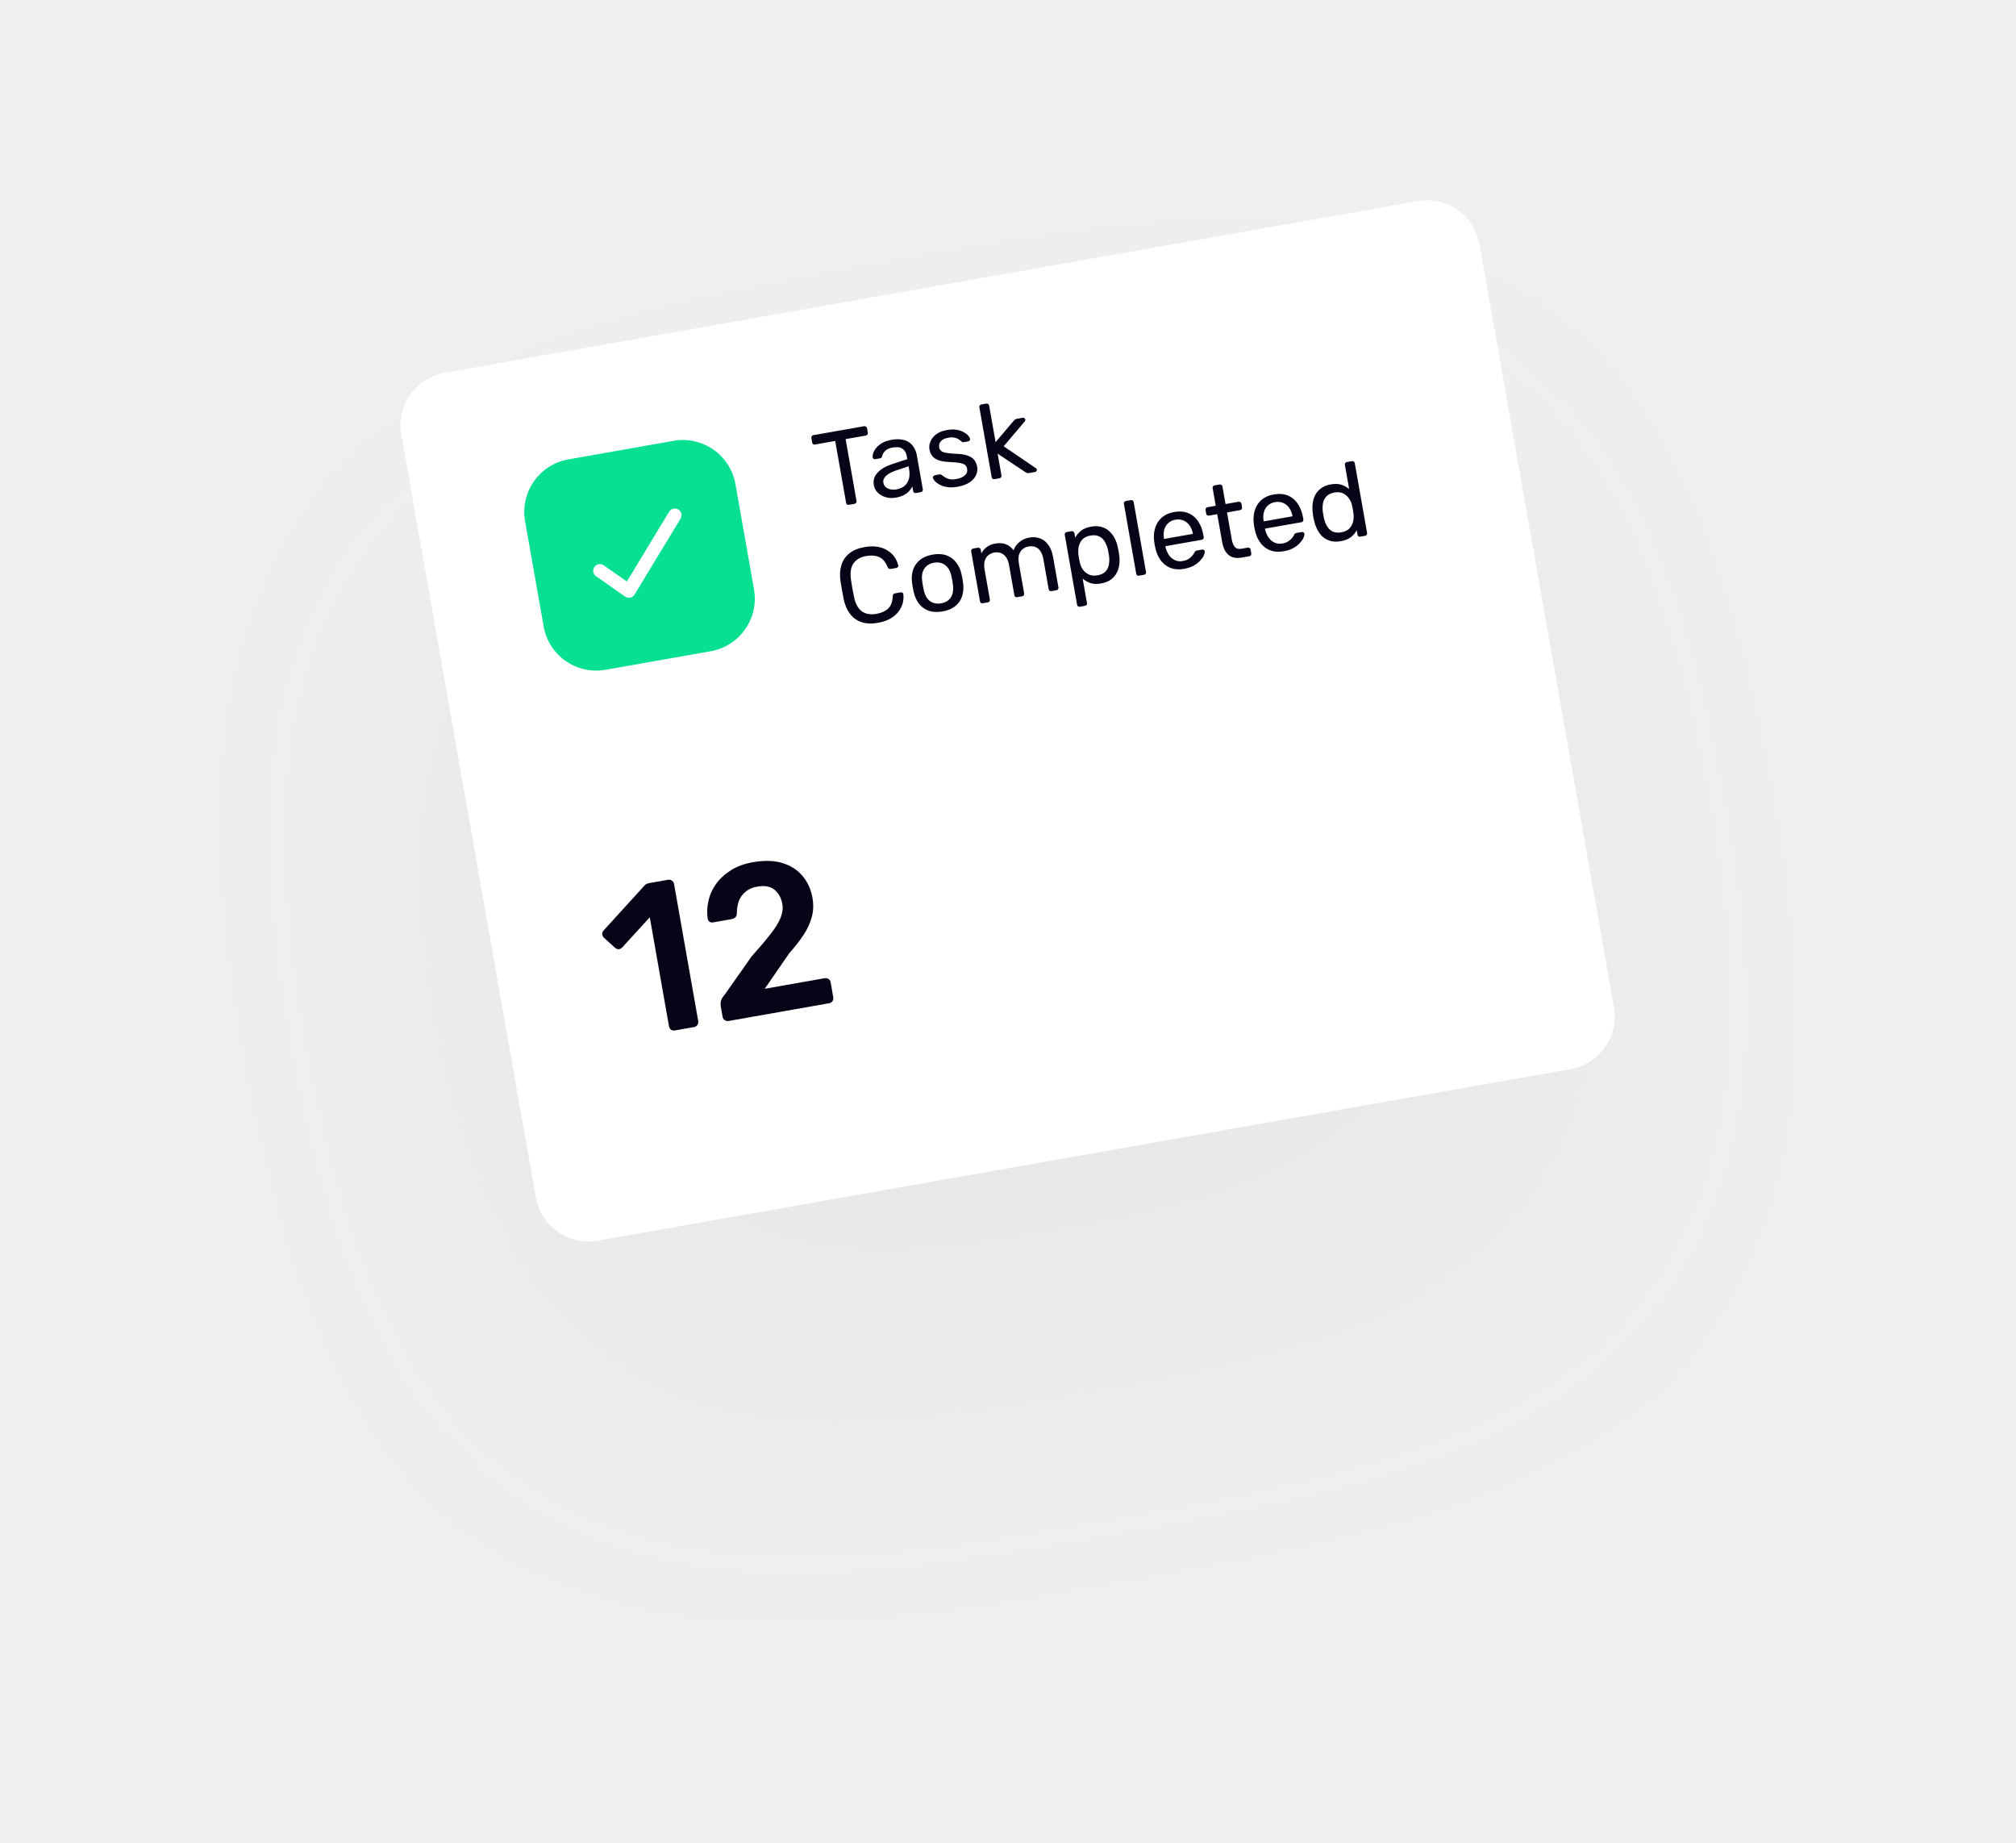
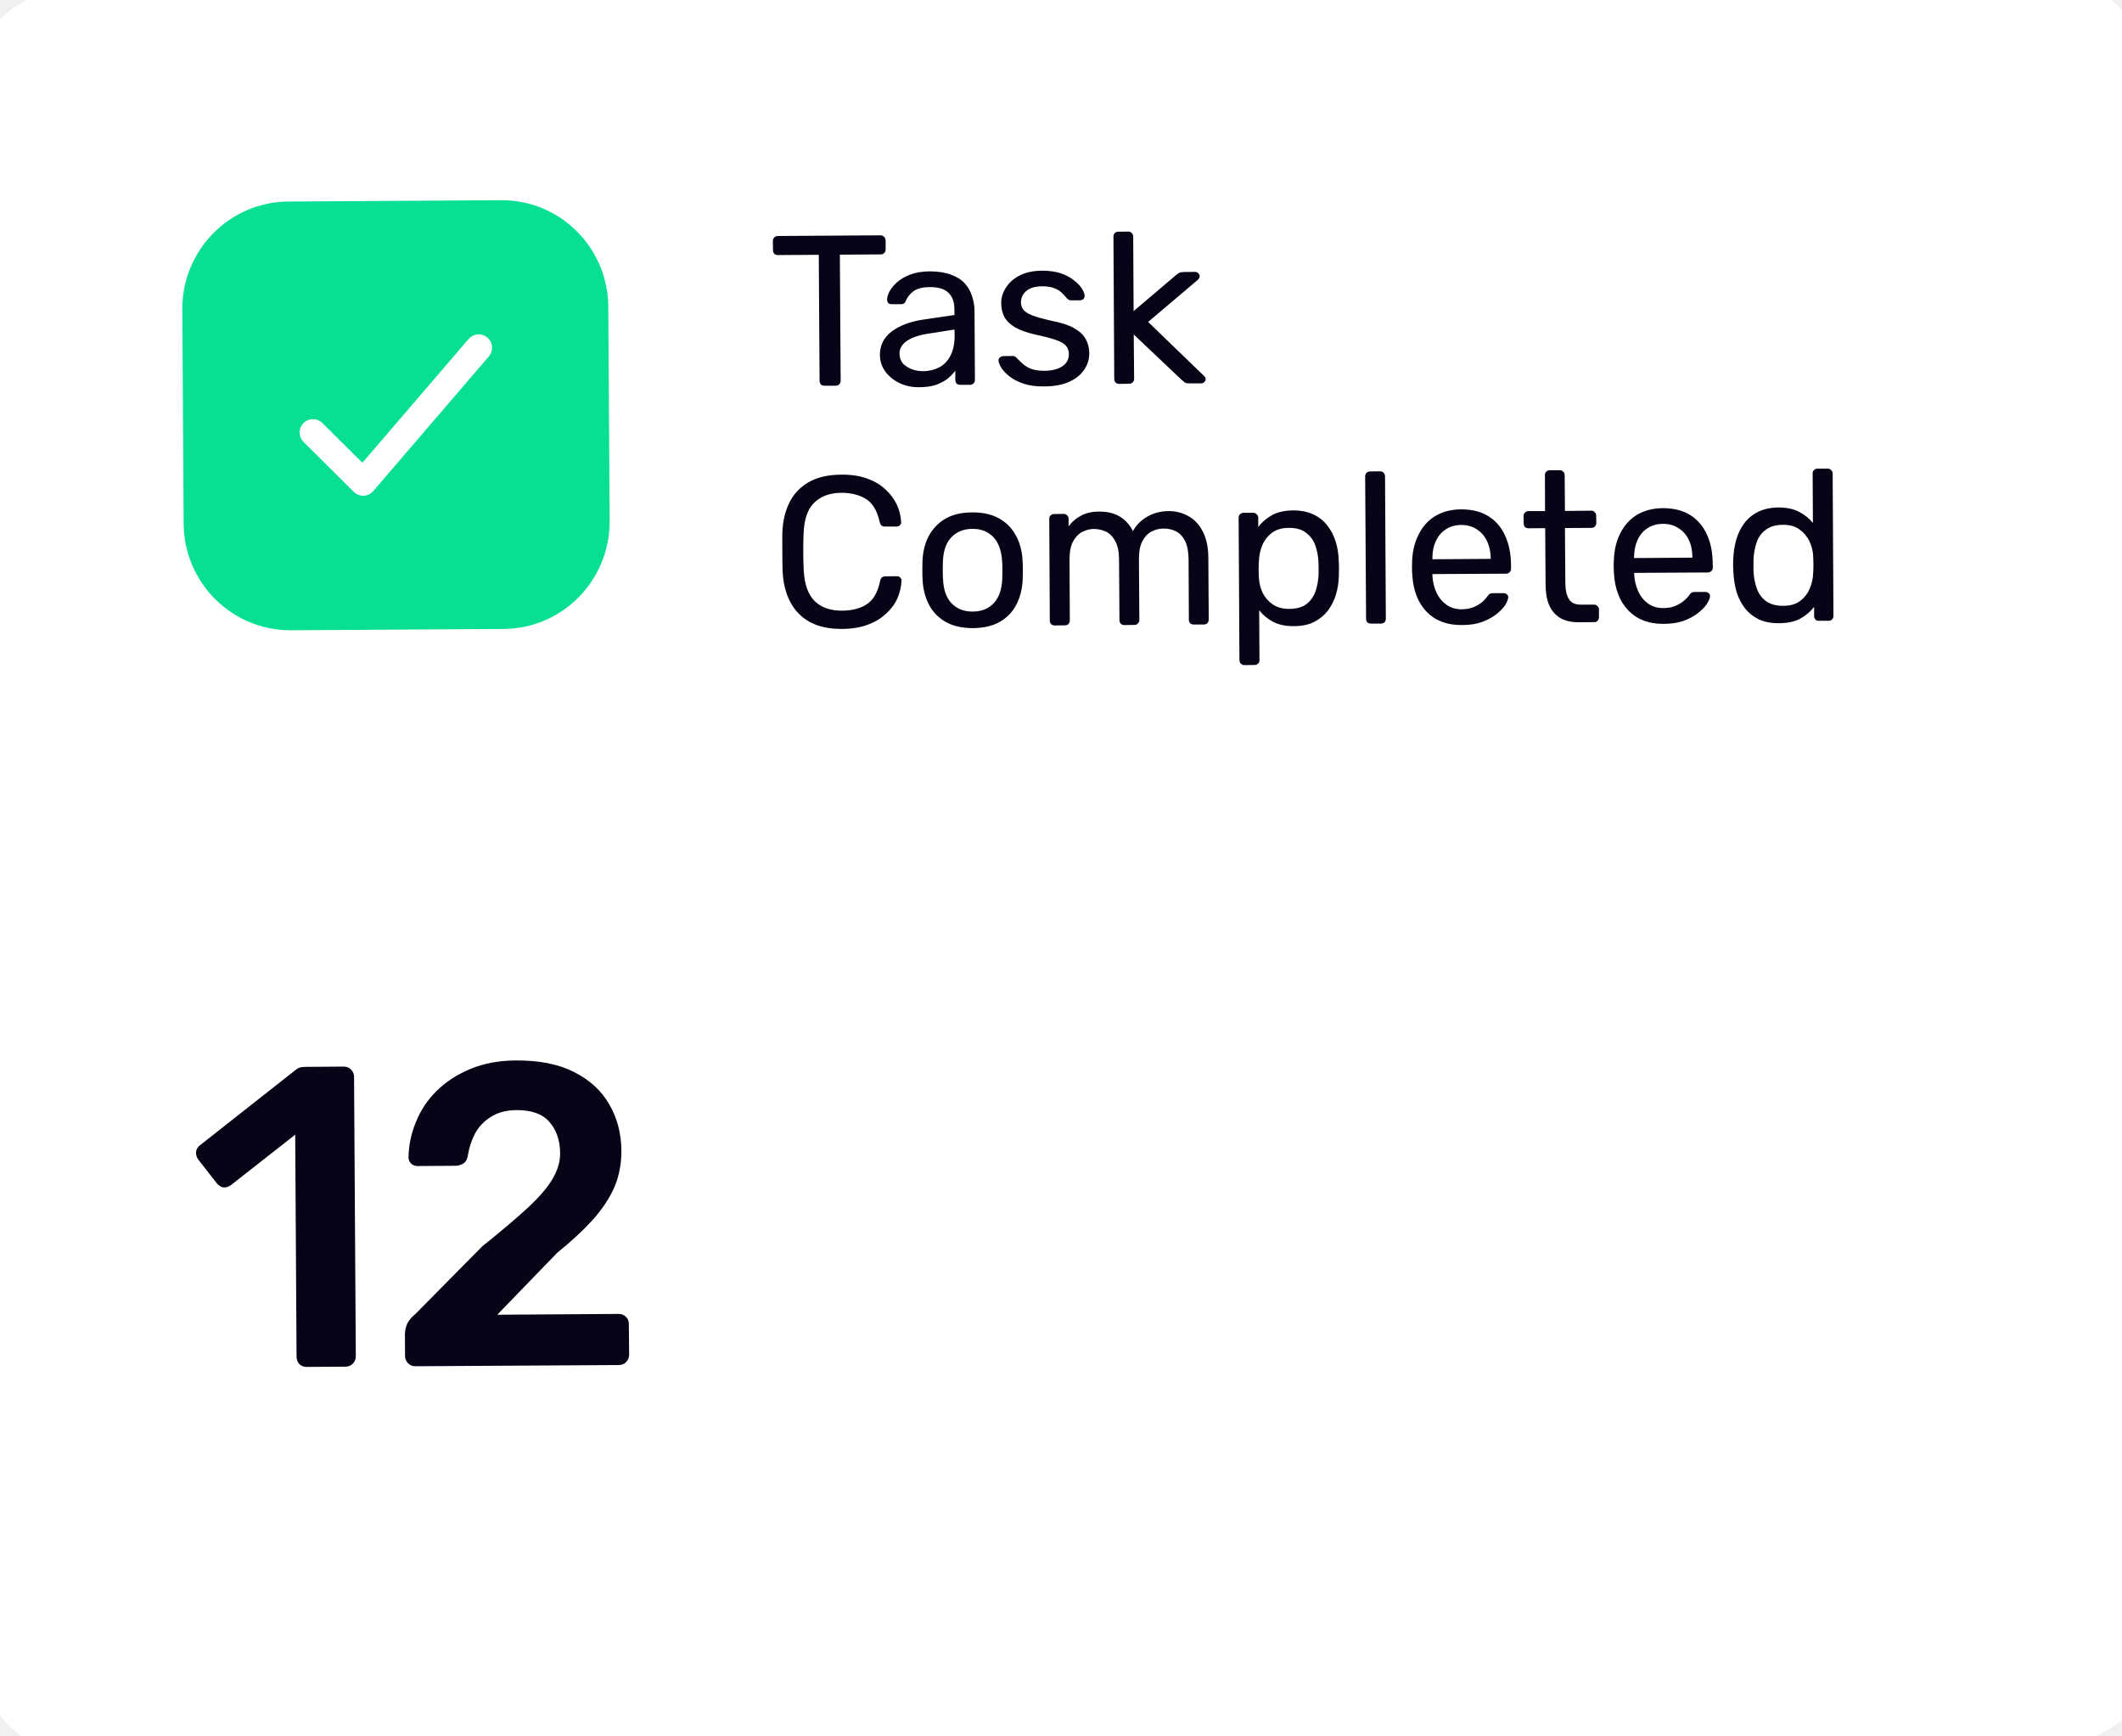
- <svg xmlns="http://www.w3.org/2000/svg" width="302" height="276" viewBox="0 0 302 276" fill="none">
-   <g filter="url(#filter0_d_1_775)">
-     <rect x="58.734" y="57.212" width="164" height="132" rx="8" transform="rotate(-10 58.7336 57.212)" fill="white" />
+ <svg xmlns="http://www.w3.org/2000/svg" version="1.2" viewBox="0 0 159 130" width="159" height="130">
+   <style>
+ 		.s0 { fill: #ffffff } 
+ 		.s1 { fill: #070417 } 
+ 		.s2 { fill: #07e092 } 
+ 		.s3 { fill: none;stroke: #ffffff;stroke-linecap: round;stroke-linejoin: round;stroke-width: 2 } 
+ 	</style>
+   <g>
+     <path fill-rule="evenodd" class="s0" d="m5.54-0.86l147.6-0.92c4.4-0.03 8 3.54 8.03 7.98l0.72 116.42c0.02 4.43-3.53 8.05-7.93 8.08l-147.6 0.92c-4.41 0.03-8.01-3.54-8.03-7.98l-0.72-116.42c-0.03-4.43 3.52-8.05 7.93-8.08z" />
  </g>
-   <path d="M101.106 154.33C100.875 154.37 100.673 154.33 100.5 154.209C100.348 154.084 100.253 153.917 100.216 153.707L97.338 137.382L93.198 141.914C93.031 142.074 92.851 142.159 92.658 142.172C92.462 142.163 92.273 142.077 92.093 141.914L90.469 140.446C90.31 140.279 90.222 140.088 90.206 139.875C90.211 139.657 90.297 139.469 90.464 139.309L96.562 132.613C96.669 132.485 96.784 132.4 96.906 132.357C97.029 132.314 97.163 132.279 97.311 132.253L100.084 131.764C100.294 131.727 100.485 131.769 100.658 131.89C100.831 132.011 100.936 132.177 100.973 132.387L104.596 152.934C104.633 153.144 104.591 153.336 104.47 153.509C104.349 153.682 104.184 153.787 103.973 153.824L101.106 154.33ZM109.138 152.913C108.928 152.95 108.737 152.908 108.564 152.787C108.391 152.666 108.286 152.5 108.249 152.29L107.965 150.683C107.932 150.494 107.935 150.266 107.975 149.999C108.031 149.707 108.204 149.395 108.492 149.063L112.599 143.237C113.793 141.9 114.743 140.78 115.45 139.875C116.174 138.946 116.67 138.133 116.937 137.436C117.221 136.714 117.308 136.038 117.197 135.408C117.03 134.462 116.632 133.742 116.003 133.246C115.396 132.747 114.535 132.595 113.421 132.792C112.686 132.921 112.094 133.188 111.645 133.592C111.193 133.975 110.864 134.445 110.659 135.001C110.475 135.553 110.384 136.143 110.386 136.771C110.392 137.052 110.31 137.261 110.14 137.4C109.969 137.538 109.789 137.624 109.6 137.657L106.795 138.152C106.606 138.185 106.438 138.15 106.289 138.046C106.141 137.942 106.052 137.806 106.022 137.638C105.884 136.731 105.92 135.826 106.129 134.923C106.334 133.998 106.715 133.151 107.273 132.381C107.847 131.587 108.593 130.903 109.51 130.33C110.427 129.756 111.506 129.36 112.745 129.142C114.489 128.834 115.98 128.875 117.218 129.263C118.477 129.647 119.48 130.294 120.225 131.202C120.991 132.107 121.485 133.19 121.707 134.45C121.881 135.438 121.853 136.385 121.623 137.292C121.39 138.178 120.984 139.073 120.407 139.976C119.826 140.858 119.102 141.787 118.234 142.764L114.559 148.091L123.541 146.507C123.772 146.466 123.963 146.508 124.115 146.633C124.285 146.733 124.39 146.899 124.43 147.13L124.825 149.367C124.862 149.577 124.82 149.769 124.699 149.942C124.599 150.111 124.433 150.216 124.202 150.257L109.138 152.913Z" fill="#070417" />
-   <path d="M127.176 75.607C127.071 75.625 126.976 75.609 126.891 75.559C126.815 75.497 126.768 75.413 126.749 75.308L125.116 66.043L122.09 66.576C121.985 66.595 121.89 66.579 121.806 66.529C121.73 66.467 121.682 66.383 121.664 66.278L121.547 65.616C121.527 65.501 121.543 65.406 121.595 65.332C121.655 65.245 121.738 65.193 121.843 65.174L129.438 63.835C129.553 63.815 129.649 63.836 129.725 63.898C129.81 63.948 129.862 64.031 129.883 64.146L129.999 64.808C130.018 64.913 129.997 65.009 129.936 65.096C129.884 65.17 129.801 65.217 129.685 65.237L126.676 65.768L128.309 75.033C128.328 75.138 128.307 75.234 128.246 75.32C128.194 75.394 128.111 75.442 127.995 75.462L127.176 75.607ZM134.189 74.532C133.663 74.625 133.167 74.604 132.699 74.47C132.231 74.336 131.835 74.114 131.509 73.803C131.183 73.492 130.981 73.111 130.901 72.659C130.773 71.934 130.966 71.304 131.478 70.77C131.99 70.236 132.707 69.817 133.628 69.513L135.918 68.769L135.837 68.312C135.748 67.807 135.532 67.439 135.188 67.208C134.854 66.974 134.362 66.915 133.71 67.029C133.238 67.113 132.871 67.275 132.61 67.516C132.36 67.755 132.203 68.032 132.139 68.346C132.104 68.515 132.008 68.613 131.85 68.641L131.141 68.766C131.025 68.787 130.93 68.771 130.856 68.719C130.791 68.654 130.75 68.575 130.733 68.481C130.705 68.323 130.729 68.118 130.804 67.867C130.889 67.614 131.038 67.355 131.251 67.089C131.465 66.824 131.753 66.584 132.115 66.368C132.487 66.141 132.956 65.977 133.523 65.876C134.154 65.765 134.699 65.756 135.159 65.848C135.618 65.93 135.992 66.086 136.282 66.316C136.582 66.545 136.815 66.823 136.981 67.151C137.158 67.478 137.278 67.819 137.341 68.177L138.241 73.282C138.259 73.387 138.238 73.483 138.178 73.569C138.126 73.643 138.047 73.69 137.942 73.708L137.218 73.836C137.102 73.856 137.007 73.841 136.933 73.789C136.857 73.726 136.81 73.642 136.791 73.537L136.672 72.86C136.569 73.073 136.418 73.294 136.22 73.524C136.021 73.744 135.759 73.947 135.434 74.134C135.108 74.311 134.693 74.444 134.189 74.532ZM134.311 73.292C134.742 73.216 135.12 73.058 135.446 72.816C135.769 72.564 135.997 72.226 136.128 71.802C136.269 71.376 136.288 70.87 136.185 70.281L136.107 69.84L134.326 70.43C133.599 70.667 133.068 70.945 132.735 71.263C132.399 71.572 132.265 71.915 132.331 72.293C132.383 72.587 132.511 72.819 132.714 72.989C132.926 73.147 133.172 73.25 133.451 73.298C133.741 73.344 134.027 73.342 134.311 73.292ZM143.434 72.902C142.846 73.006 142.329 73.021 141.882 72.948C141.436 72.875 141.063 72.757 140.764 72.593C140.464 72.43 140.227 72.255 140.054 72.069C139.891 71.881 139.793 71.725 139.76 71.6C139.729 71.487 139.75 71.391 139.823 71.313C139.896 71.235 139.975 71.189 140.059 71.174L140.752 71.052C140.815 71.041 140.864 71.043 140.899 71.058C140.943 71.061 141.003 71.094 141.079 71.157C141.242 71.28 141.42 71.4 141.614 71.517C141.808 71.635 142.034 71.719 142.292 71.771C142.561 71.821 142.879 71.814 143.247 71.749C143.783 71.655 144.206 71.477 144.518 71.216C144.827 70.945 144.947 70.61 144.877 70.211C144.83 69.948 144.72 69.751 144.545 69.62C144.38 69.486 144.103 69.389 143.713 69.327C143.334 69.264 142.817 69.22 142.163 69.195C141.507 69.159 140.976 69.068 140.572 68.923C140.165 68.767 139.857 68.556 139.648 68.29C139.436 68.013 139.297 67.685 139.231 67.307C139.162 66.918 139.212 66.525 139.38 66.127C139.546 65.719 139.83 65.36 140.23 65.051C140.641 64.741 141.183 64.526 141.855 64.407C142.401 64.311 142.881 64.297 143.293 64.365C143.706 64.433 144.057 64.55 144.346 64.716C144.634 64.871 144.858 65.037 145.019 65.214C145.18 65.392 145.278 65.548 145.313 65.682C145.342 65.785 145.326 65.88 145.266 65.967C145.203 66.043 145.125 66.089 145.03 66.106L144.368 66.222C144.295 66.236 144.229 66.231 144.171 66.209C144.123 66.184 144.075 66.155 144.025 66.121C143.896 66.002 143.746 65.888 143.575 65.778C143.414 65.665 143.211 65.587 142.965 65.544C142.728 65.488 142.425 65.493 142.058 65.558C141.532 65.65 141.158 65.83 140.934 66.097C140.711 66.364 140.628 66.665 140.688 67.001C140.723 67.201 140.812 67.37 140.955 67.507C141.099 67.644 141.344 67.747 141.692 67.815C142.04 67.884 142.547 67.935 143.214 67.969C143.931 67.984 144.51 68.071 144.95 68.232C145.39 68.393 145.721 68.611 145.943 68.886C146.164 69.161 146.311 69.498 146.381 69.897C146.459 70.338 146.399 70.766 146.201 71.18C146.014 71.592 145.687 71.953 145.222 72.262C144.765 72.559 144.169 72.773 143.434 72.902ZM148.98 71.762C148.875 71.78 148.781 71.765 148.696 71.715C148.62 71.652 148.573 71.568 148.554 71.463L146.709 61.001C146.691 60.896 146.708 60.806 146.759 60.732C146.82 60.645 146.903 60.593 147.008 60.574L147.748 60.444C147.853 60.425 147.944 60.447 148.02 60.51C148.105 60.56 148.156 60.637 148.175 60.742L149.142 66.226L151.79 63.094C151.898 62.967 151.98 62.882 152.038 62.839C152.104 62.784 152.216 62.743 152.373 62.715L153.208 62.568C153.303 62.551 153.387 62.569 153.461 62.621C153.535 62.673 153.581 62.746 153.597 62.84C153.605 62.883 153.597 62.933 153.575 62.991C153.563 63.047 153.525 63.108 153.461 63.173L150.355 66.84L155.08 70.053C155.225 70.135 155.305 70.219 155.319 70.303C155.336 70.397 155.318 70.482 155.267 70.556C155.215 70.63 155.141 70.675 155.047 70.692L154.228 70.837C154.07 70.864 153.952 70.869 153.873 70.85C153.792 70.821 153.684 70.764 153.55 70.68L149.444 67.943L150.02 71.205C150.038 71.31 150.017 71.406 149.957 71.492C149.905 71.566 149.826 71.613 149.721 71.631L148.98 71.762ZM131.527 93.279C130.56 93.45 129.725 93.413 129.021 93.169C128.328 92.923 127.762 92.508 127.323 91.925C126.885 91.341 126.575 90.627 126.393 89.782C126.307 89.353 126.22 88.892 126.133 88.398C126.046 87.904 125.968 87.431 125.899 86.977C125.78 86.121 125.827 85.343 126.04 84.645C126.253 83.947 126.643 83.364 127.21 82.895C127.788 82.425 128.56 82.105 129.526 81.935C130.251 81.807 130.904 81.794 131.486 81.898C132.067 82.001 132.566 82.189 132.982 82.462C133.409 82.734 133.754 83.063 134.017 83.45C134.279 83.826 134.459 84.233 134.558 84.67C134.585 84.763 134.567 84.847 134.505 84.923C134.453 84.998 134.38 85.043 134.285 85.06L133.418 85.213C133.324 85.229 133.235 85.218 133.152 85.178C133.08 85.137 133.016 85.05 132.961 84.919C132.638 84.132 132.202 83.629 131.655 83.411C131.118 83.192 130.482 83.147 129.747 83.277C128.906 83.425 128.282 83.784 127.873 84.354C127.463 84.914 127.329 85.723 127.473 86.781C127.593 87.648 127.748 88.53 127.939 89.428C128.167 90.471 128.57 91.191 129.149 91.587C129.726 91.972 130.434 92.091 131.275 91.943C132.01 91.813 132.592 91.554 133.022 91.164C133.462 90.772 133.699 90.151 133.733 89.3C133.74 89.158 133.771 89.055 133.825 88.991C133.889 88.926 133.969 88.885 134.063 88.868L134.93 88.715C135.024 88.699 135.109 88.716 135.183 88.768C135.267 88.818 135.313 88.891 135.319 88.988C135.376 89.433 135.347 89.882 135.232 90.335C135.115 90.778 134.902 91.201 134.594 91.601C134.296 92.001 133.891 92.348 133.38 92.644C132.869 92.94 132.251 93.152 131.527 93.279ZM141.202 91.574C140.403 91.714 139.709 91.68 139.12 91.469C138.53 91.259 138.047 90.911 137.669 90.426C137.289 89.929 137.022 89.337 136.868 88.65C136.826 88.473 136.781 88.248 136.733 87.975C136.683 87.691 136.648 87.465 136.629 87.295C136.536 86.585 136.585 85.938 136.774 85.352C136.974 84.764 137.314 84.271 137.796 83.872C138.278 83.473 138.913 83.204 139.701 83.065C140.489 82.926 141.178 82.962 141.767 83.172C142.357 83.382 142.84 83.73 143.219 84.216C143.607 84.699 143.879 85.29 144.035 85.989C144.075 86.155 144.12 86.38 144.17 86.663C144.218 86.937 144.253 87.163 144.274 87.344C144.365 88.043 144.316 88.69 144.129 89.287C143.94 89.872 143.604 90.365 143.122 90.764C142.64 91.163 142 91.433 141.202 91.574ZM140.988 90.36C141.639 90.246 142.123 89.949 142.439 89.471C142.754 88.982 142.856 88.336 142.747 87.532C142.73 87.372 142.7 87.172 142.657 86.93C142.615 86.689 142.574 86.49 142.536 86.334C142.364 85.541 142.047 84.975 141.586 84.633C141.124 84.282 140.566 84.163 139.915 84.278C139.264 84.393 138.776 84.696 138.451 85.186C138.134 85.664 138.036 86.305 138.156 87.107C138.173 87.266 138.203 87.467 138.245 87.708C138.288 87.95 138.329 88.148 138.367 88.304C138.529 89.099 138.841 89.672 139.304 90.024C139.775 90.363 140.336 90.475 140.988 90.36ZM147.228 90.349C147.123 90.367 147.028 90.351 146.943 90.301C146.867 90.239 146.82 90.155 146.802 90.05L145.485 82.581C145.466 82.476 145.483 82.387 145.535 82.312C145.595 82.226 145.678 82.173 145.783 82.155L146.492 82.03C146.597 82.011 146.688 82.033 146.764 82.096C146.848 82.146 146.9 82.223 146.919 82.328L147.016 82.88C147.2 82.512 147.459 82.201 147.794 81.947C148.126 81.682 148.55 81.505 149.064 81.414C150.249 81.194 151.175 81.529 151.841 82.419C152.005 81.935 152.295 81.521 152.711 81.177C153.127 80.833 153.629 80.609 154.217 80.505C154.763 80.409 155.279 80.448 155.765 80.622C156.261 80.795 156.68 81.116 157.023 81.587C157.375 82.044 157.618 82.657 157.753 83.424L158.556 87.977C158.575 88.082 158.554 88.178 158.493 88.265C158.441 88.339 158.363 88.385 158.258 88.404L157.517 88.534C157.412 88.553 157.317 88.537 157.233 88.487C157.157 88.424 157.109 88.341 157.091 88.236L156.313 83.824C156.209 83.236 156.044 82.788 155.816 82.482C155.589 82.175 155.321 81.979 155.014 81.892C154.706 81.805 154.384 81.792 154.048 81.851C153.775 81.899 153.509 82.017 153.249 82.203C152.989 82.39 152.795 82.668 152.665 83.037C152.546 83.405 152.538 83.883 152.642 84.471L153.42 88.883C153.438 88.988 153.417 89.084 153.356 89.17C153.305 89.245 153.226 89.291 153.121 89.309L152.38 89.44C152.275 89.459 152.181 89.443 152.096 89.393C152.02 89.33 151.973 89.246 151.954 89.141L151.176 84.73C151.072 84.141 150.902 83.695 150.664 83.39C150.426 83.085 150.153 82.89 149.845 82.803C149.538 82.717 149.226 82.701 148.911 82.757C148.638 82.805 148.372 82.922 148.112 83.109C147.853 83.296 147.658 83.574 147.528 83.943C147.409 84.311 147.4 84.783 147.502 85.361L148.283 89.789C148.301 89.894 148.28 89.99 148.22 90.076C148.168 90.15 148.089 90.197 147.984 90.215L147.228 90.349ZM161.774 90.871C161.669 90.889 161.573 90.868 161.487 90.807C161.413 90.755 161.367 90.677 161.348 90.572L159.503 80.109C159.485 80.004 159.501 79.915 159.553 79.841C159.614 79.754 159.697 79.702 159.802 79.683L160.526 79.555C160.632 79.537 160.722 79.559 160.798 79.621C160.883 79.671 160.934 79.749 160.953 79.854L161.075 80.547C161.266 80.156 161.551 79.808 161.931 79.503C162.31 79.197 162.815 78.989 163.445 78.878C164.033 78.774 164.55 78.786 164.995 78.914C165.45 79.039 165.84 79.252 166.164 79.552C166.498 79.851 166.772 80.209 166.986 80.626C167.201 81.043 167.358 81.503 167.457 82.005C167.497 82.171 167.534 82.349 167.567 82.538C167.601 82.727 167.627 82.906 167.646 83.076C167.723 83.572 167.732 84.058 167.676 84.534C167.617 84.999 167.481 85.429 167.269 85.824C167.066 86.206 166.773 86.539 166.39 86.823C166.015 87.095 165.534 87.283 164.946 87.387C164.336 87.494 163.802 87.475 163.343 87.328C162.893 87.169 162.506 86.945 162.185 86.655L162.829 90.311C162.848 90.416 162.831 90.505 162.779 90.58C162.729 90.664 162.646 90.717 162.531 90.737L161.774 90.871ZM164.39 86.169C164.936 86.073 165.341 85.882 165.605 85.597C165.877 85.3 166.049 84.95 166.118 84.548C166.186 84.135 166.192 83.707 166.135 83.262C166.092 82.955 166.038 82.65 165.974 82.348C165.875 81.91 165.724 81.514 165.521 81.16C165.316 80.796 165.035 80.526 164.68 80.35C164.332 80.162 163.886 80.117 163.339 80.213C162.825 80.304 162.426 80.498 162.143 80.797C161.87 81.095 161.688 81.446 161.598 81.852C161.515 82.246 161.498 82.639 161.546 83.031C161.565 83.201 161.595 83.401 161.635 83.633C161.676 83.864 161.717 84.068 161.759 84.244C161.835 84.61 161.983 84.958 162.203 85.287C162.434 85.615 162.733 85.865 163.099 86.039C163.466 86.213 163.896 86.256 164.39 86.169ZM170.633 86.222C170.528 86.24 170.433 86.224 170.348 86.174C170.272 86.112 170.225 86.028 170.207 85.923L168.362 75.46C168.343 75.355 168.36 75.266 168.412 75.192C168.472 75.105 168.555 75.053 168.66 75.034L169.401 74.904C169.516 74.883 169.612 74.904 169.688 74.967C169.762 75.019 169.809 75.097 169.827 75.202L171.672 85.665C171.69 85.77 171.675 85.865 171.625 85.949C171.573 86.023 171.489 86.071 171.373 86.091L170.633 86.222ZM177.376 85.195C176.294 85.386 175.374 85.207 174.616 84.658C173.857 84.099 173.344 83.247 173.077 82.103C173.043 81.968 173.007 81.795 172.97 81.585C172.931 81.365 172.905 81.185 172.891 81.047C172.802 80.294 172.86 79.612 173.067 79.001C173.271 78.38 173.609 77.871 174.081 77.474C174.563 77.075 175.161 76.812 175.875 76.686C176.674 76.546 177.37 76.596 177.965 76.838C178.571 77.078 179.07 77.482 179.463 78.052C179.856 78.622 180.126 79.322 180.272 80.152L180.319 80.419C180.339 80.535 180.318 80.631 180.256 80.707C180.204 80.781 180.126 80.827 180.021 80.846L174.569 81.807C174.571 81.818 174.574 81.839 174.58 81.87C174.585 81.902 174.59 81.928 174.594 81.949C174.691 82.376 174.857 82.764 175.091 83.112C175.324 83.45 175.619 83.707 175.974 83.882C176.33 84.058 176.729 84.107 177.17 84.029C177.548 83.962 177.853 83.849 178.085 83.689C178.317 83.529 178.499 83.367 178.633 83.203C178.764 83.028 178.85 82.899 178.89 82.816C178.96 82.663 179.02 82.571 179.068 82.541C179.115 82.5 179.197 82.469 179.312 82.449L180.069 82.316C180.174 82.297 180.263 82.314 180.337 82.366C180.42 82.405 180.466 82.479 180.474 82.585C180.491 82.745 180.441 82.954 180.324 83.213C180.206 83.461 180.019 83.722 179.763 83.994C179.508 84.267 179.183 84.513 178.789 84.735C178.393 84.945 177.922 85.099 177.376 85.195ZM174.377 80.72L178.694 79.959L178.686 79.911C178.603 79.439 178.439 79.034 178.196 78.698C177.963 78.36 177.665 78.115 177.303 77.962C176.938 77.799 176.53 77.757 176.078 77.837C175.626 77.916 175.257 78.095 174.971 78.373C174.692 78.639 174.502 78.97 174.398 79.368C174.295 79.765 174.285 80.2 174.369 80.673L174.377 80.72ZM186.056 83.502C185.468 83.606 184.97 83.58 184.564 83.424C184.155 83.258 183.831 82.985 183.59 82.605C183.348 82.214 183.177 81.735 183.077 81.168L182.344 77.008L181.115 77.225C181.01 77.243 180.915 77.228 180.83 77.177C180.754 77.115 180.707 77.031 180.688 76.926L180.594 76.391C180.575 76.285 180.592 76.196 180.644 76.122C180.705 76.035 180.787 75.983 180.892 75.964L182.121 75.748L181.657 73.116C181.639 73.011 181.656 72.921 181.708 72.847C181.768 72.761 181.851 72.708 181.956 72.69L182.697 72.559C182.802 72.541 182.892 72.563 182.968 72.625C183.053 72.675 183.104 72.753 183.123 72.858L183.587 75.489L185.541 75.145C185.646 75.126 185.736 75.148 185.812 75.21C185.897 75.26 185.948 75.338 185.967 75.443L186.061 75.979C186.08 76.084 186.059 76.18 185.998 76.266C185.947 76.34 185.868 76.387 185.763 76.405L183.809 76.75L184.523 80.799C184.61 81.293 184.763 81.667 184.981 81.921C185.199 82.175 185.523 82.264 185.954 82.188L186.915 82.018C187.02 82 187.111 82.022 187.187 82.084C187.271 82.134 187.323 82.212 187.342 82.317L187.442 82.884C187.46 82.989 187.439 83.085 187.378 83.171C187.327 83.246 187.248 83.292 187.143 83.31L186.056 83.502ZM192.302 82.563C191.22 82.754 190.3 82.575 189.542 82.026C188.783 81.467 188.27 80.615 188.003 79.471C187.969 79.336 187.933 79.164 187.896 78.954C187.857 78.733 187.831 78.553 187.817 78.415C187.728 77.662 187.786 76.98 187.993 76.369C188.197 75.748 188.535 75.239 189.007 74.842C189.489 74.443 190.087 74.18 190.801 74.055C191.6 73.914 192.296 73.964 192.891 74.206C193.497 74.446 193.996 74.85 194.389 75.42C194.782 75.99 195.052 76.69 195.198 77.52L195.245 77.788C195.265 77.903 195.244 77.999 195.182 78.075C195.13 78.149 195.052 78.195 194.947 78.214L189.495 79.175C189.497 79.186 189.5 79.207 189.506 79.238C189.511 79.27 189.516 79.296 189.52 79.317C189.617 79.744 189.782 80.132 190.017 80.48C190.25 80.818 190.545 81.075 190.9 81.251C191.256 81.426 191.655 81.475 192.096 81.397C192.474 81.331 192.779 81.217 193.011 81.057C193.243 80.897 193.425 80.735 193.559 80.571C193.69 80.396 193.776 80.267 193.816 80.184C193.886 80.031 193.946 79.939 193.994 79.909C194.041 79.868 194.123 79.838 194.238 79.817L194.995 79.684C195.1 79.665 195.189 79.682 195.263 79.734C195.346 79.773 195.392 79.847 195.4 79.954C195.417 80.113 195.367 80.322 195.25 80.581C195.132 80.829 194.945 81.09 194.689 81.362C194.434 81.635 194.109 81.882 193.715 82.103C193.319 82.314 192.848 82.467 192.302 82.563ZM189.303 78.088L193.62 77.327L193.612 77.279C193.529 76.807 193.365 76.402 193.122 76.066C192.889 75.728 192.591 75.483 192.229 75.33C191.864 75.167 191.456 75.125 191.004 75.205C190.552 75.284 190.183 75.463 189.896 75.741C189.618 76.007 189.428 76.338 189.324 76.736C189.221 77.133 189.211 77.568 189.295 78.041L189.303 78.088ZM200.851 81.056C200.273 81.158 199.757 81.146 199.301 81.02C198.844 80.884 198.448 80.667 198.114 80.369C197.788 80.058 197.518 79.689 197.301 79.261C197.096 78.831 196.938 78.366 196.828 77.866C196.788 77.7 196.755 77.543 196.729 77.396C196.703 77.249 196.68 77.09 196.661 76.921C196.595 76.423 196.585 75.937 196.632 75.463C196.689 74.988 196.817 74.548 197.017 74.145C197.227 73.739 197.524 73.4 197.909 73.126C198.292 72.842 198.773 72.649 199.351 72.547C199.97 72.438 200.505 72.457 200.953 72.606C201.402 72.754 201.786 72.968 202.106 73.247L201.467 69.623C201.448 69.518 201.465 69.428 201.517 69.354C201.578 69.268 201.66 69.215 201.766 69.197L202.522 69.063C202.627 69.045 202.717 69.067 202.793 69.129C202.878 69.179 202.93 69.257 202.948 69.362L204.793 79.825C204.812 79.93 204.79 80.025 204.73 80.112C204.678 80.186 204.6 80.232 204.494 80.251L203.785 80.376C203.67 80.396 203.575 80.38 203.501 80.329C203.425 80.266 203.378 80.182 203.359 80.077L203.242 79.416C203.039 79.798 202.748 80.142 202.368 80.447C201.987 80.742 201.481 80.945 200.851 81.056ZM200.957 79.721C201.482 79.629 201.881 79.434 202.153 79.136C202.426 78.839 202.609 78.493 202.701 78.097C202.792 77.692 202.809 77.293 202.751 76.903C202.731 76.733 202.702 76.532 202.661 76.301C202.618 76.06 202.577 75.856 202.537 75.689C202.461 75.324 202.308 74.977 202.077 74.65C201.857 74.32 201.563 74.069 201.197 73.895C200.841 73.719 200.411 73.676 199.907 73.765C199.371 73.859 198.967 74.055 198.694 74.353C198.42 74.639 198.249 74.989 198.18 75.402C198.111 75.804 198.104 76.227 198.161 76.672C198.204 76.979 198.258 77.283 198.322 77.586C198.421 78.024 198.573 78.425 198.778 78.789C198.981 79.143 199.262 79.413 199.619 79.6C199.975 79.775 200.421 79.816 200.957 79.721Z" fill="#070417" />
-   <rect x="77.269" y="70.191" width="32" height="32" rx="8" transform="rotate(-10 77.2689 70.1906)" fill="#07E092" />
-   <path d="M101.091 77.16L94.21 88.527L89.866 85.485" stroke="white" stroke-width="2" stroke-linecap="round" stroke-linejoin="round" />
-   <defs>
-     <filter id="filter0_d_1_775" x="0" y="0" width="301.897" height="275.94" filterUnits="userSpaceOnUse" color-interpolation-filters="sRGB">
-       <feFlood flood-opacity="0" result="BackgroundImageFix" />
-       <feColorMatrix in="SourceAlpha" type="matrix" values="0 0 0 0 0 0 0 0 0 0 0 0 0 0 0 0 0 0 127 0" result="hardAlpha" />
-       <feOffset dy="30" />
-       <feGaussianBlur stdDeviation="30" />
-       <feColorMatrix type="matrix" values="0 0 0 0 0.124 0 0 0 0 0.219 0 0 0 0 0.333 0 0 0 0.05 0" />
-       <feBlend mode="normal" in2="BackgroundImageFix" result="effect1_dropShadow_1_775" />
-       <feBlend mode="normal" in="SourceGraphic" in2="effect1_dropShadow_1_775" result="shape" />
-     </filter>
-   </defs>
+   <path class="s1" d="m22.99 102.41q-0.35 0-0.57-0.22-0.19-0.22-0.2-0.55l-0.1-16.63-4.83 3.79q-0.28 0.19-0.57 0.16-0.29-0.06-0.51-0.35l-1.35-1.73q-0.2-0.28-0.17-0.6 0.06-0.33 0.35-0.52l7.11-5.6q0.2-0.16 0.39-0.2 0.19-0.03 0.41-0.03l2.81-0.02q0.32 0 0.54 0.22 0.23 0.23 0.23 0.55l0.13 20.94q0 0.32-0.22 0.54-0.22 0.23-0.54 0.23zm8.13-0.05q-0.32 0-0.54-0.22-0.23-0.22-0.23-0.55l-0.01-1.63q0-0.29 0.13-0.68 0.15-0.42 0.66-0.84l5.01-5.07q2.1-1.68 3.37-2.85 1.3-1.2 1.87-2.16 0.6-1 0.59-1.97-0.01-1.44-0.81-2.34-0.77-0.89-2.47-0.88-1.11 0.01-1.88 0.49-0.76 0.46-1.2 1.23-0.41 0.78-0.56 1.71-0.07 0.42-0.35 0.58-0.29 0.16-0.57 0.16l-2.85 0.02q-0.28 0-0.48-0.19-0.19-0.19-0.19-0.45 0.02-1.38 0.56-2.67 0.53-1.32 1.55-2.32 1.04-1.03 2.54-1.65 1.5-0.62 3.38-0.63 2.65-0.02 4.38 0.87 1.76 0.89 2.63 2.42 0.9 1.54 0.91 3.47 0.01 1.51-0.55 2.79-0.57 1.26-1.65 2.45-1.07 1.17-2.6 2.4l-4.5 4.65 9.09-0.06q0.35 0 0.55 0.22 0.22 0.2 0.22 0.55l0.02 2.28q0 0.32-0.22 0.55-0.19 0.22-0.54 0.23z" />
+   <path class="s1" d="m61.78 28.9q-0.16 0-0.27-0.09-0.1-0.12-0.1-0.28l-0.06-9.44-3.06 0.02q-0.16 0-0.27-0.09-0.1-0.12-0.1-0.28l-0.01-0.67q0-0.18 0.1-0.27 0.11-0.12 0.27-0.12l7.69-0.05q0.18 0 0.27 0.11 0.11 0.1 0.12 0.28v0.67q0 0.16-0.11 0.27-0.09 0.1-0.27 0.1l-3.05 0.02 0.06 9.44q0 0.16-0.11 0.28-0.09 0.09-0.27 0.1zm7.07 0.11q-0.79 0.01-1.45-0.31-0.66-0.32-1.06-0.86-0.4-0.54-0.41-1.24 0-1.1 0.89-1.77 0.89-0.66 2.32-0.88l2.38-0.35-0.01-0.47q0-0.77-0.45-1.2-0.43-0.43-1.42-0.42-0.72 0-1.17 0.29-0.42 0.3-0.6 0.75-0.09 0.24-0.33 0.24h-0.72q-0.18 0-0.27-0.09-0.08-0.11-0.08-0.26 0-0.24 0.17-0.59 0.19-0.36 0.57-0.7 0.38-0.34 0.97-0.57 0.6-0.24 1.47-0.25 0.95 0 1.61 0.25 0.66 0.24 1.03 0.65 0.38 0.42 0.54 0.95 0.18 0.53 0.19 1.07l0.03 5.21q0 0.16-0.11 0.27-0.1 0.1-0.26 0.1h-0.73q-0.18 0-0.27-0.09-0.1-0.11-0.1-0.28v-0.69q-0.21 0.29-0.56 0.59-0.35 0.27-0.87 0.47-0.53 0.18-1.3 0.18zm0.33-1.2q0.66-0.01 1.2-0.29 0.54-0.29 0.84-0.88 0.31-0.6 0.31-1.5l-0.01-0.45-1.85 0.29q-1.13 0.16-1.7 0.55-0.57 0.38-0.57 0.95 0 0.45 0.26 0.76 0.28 0.28 0.68 0.43 0.41 0.14 0.84 0.14zm9.04 1.14q-0.9 0.01-1.54-0.21-0.64-0.22-1.04-0.54-0.4-0.32-0.61-0.64-0.19-0.32-0.21-0.51-0.02-0.18 0.11-0.28 0.13-0.09 0.26-0.09l0.7-0.01q0.09 0 0.14 0.03 0.07 0.02 0.16 0.13 0.21 0.22 0.47 0.45 0.26 0.22 0.62 0.36 0.39 0.14 0.95 0.14 0.81 0 1.33-0.31 0.53-0.33 0.53-0.94-0.01-0.4-0.23-0.64-0.21-0.24-0.77-0.43-0.55-0.19-1.5-0.39-0.96-0.22-1.52-0.54-0.56-0.33-0.81-0.78-0.24-0.46-0.24-1.04-0.01-0.59 0.34-1.14 0.35-0.57 1.02-0.92 0.68-0.36 1.7-0.37 0.83 0 1.42 0.2 0.6 0.21 0.98 0.53 0.39 0.3 0.58 0.6 0.19 0.31 0.21 0.52 0.02 0.16-0.09 0.27-0.11 0.1-0.26 0.1h-0.67q-0.11 0-0.19-0.05-0.06-0.04-0.13-0.11-0.16-0.21-0.38-0.41-0.21-0.21-0.56-0.34-0.34-0.14-0.9-0.14-0.8 0.01-1.19 0.35-0.4 0.34-0.4 0.85 0 0.31 0.18 0.55 0.18 0.24 0.67 0.43 0.5 0.19 1.47 0.41 1.06 0.2 1.67 0.55 0.61 0.35 0.86 0.81 0.26 0.46 0.27 1.07 0 0.68-0.39 1.24-0.38 0.57-1.15 0.91-0.75 0.33-1.86 0.33zm5.64-0.19q-0.16 0-0.27-0.1-0.1-0.11-0.1-0.27l-0.06-10.66q0-0.16 0.09-0.26 0.11-0.11 0.27-0.11l0.75-0.01q0.16 0 0.26 0.11 0.11 0.1 0.11 0.26l0.03 5.59 3.13-2.66q0.19-0.16 0.29-0.21 0.11-0.06 0.35-0.06l0.84-0.01q0.15 0 0.24 0.1 0.1 0.09 0.1 0.24 0 0.06-0.05 0.14-0.03 0.08-0.14 0.16l-3.67 3.11 4.11 3.97q0.2 0.16 0.2 0.29 0 0.14-0.1 0.24-0.09 0.1-0.24 0.1h-0.83q-0.23 0.01-0.35-0.04-0.11-0.07-0.29-0.23l-3.58-3.39 0.03 3.32q0 0.16-0.11 0.27-0.1 0.1-0.26 0.1zm-20.75 18.36q-1.47 0.01-2.45-0.53-0.96-0.54-1.46-1.52-0.5-0.97-0.56-2.28-0.02-0.65-0.02-1.41-0.01-0.75 0-1.44 0.04-1.3 0.53-2.29 0.49-0.98 1.45-1.53 0.97-0.55 2.43-0.56 1.1-0.01 1.94 0.29 0.83 0.3 1.37 0.81 0.56 0.51 0.86 1.15 0.29 0.63 0.32 1.3 0.02 0.14-0.09 0.24-0.1 0.1-0.24 0.1h-0.88q-0.14 0.01-0.25-0.07-0.1-0.08-0.15-0.29-0.28-1.25-1.03-1.71-0.74-0.46-1.85-0.46-1.28 0.01-2.03 0.75-0.74 0.73-0.79 2.34-0.05 1.31 0.01 2.69 0.08 1.61 0.83 2.34 0.75 0.72 2.03 0.71 1.12 0 1.85-0.47 0.75-0.47 1.01-1.73 0.05-0.21 0.14-0.29 0.11-0.08 0.26-0.08l0.87-0.01q0.15 0 0.24 0.1 0.12 0.1 0.1 0.24-0.03 0.67-0.31 1.32-0.28 0.63-0.84 1.14-0.54 0.52-1.37 0.83-0.82 0.31-1.92 0.32zm9.79-0.06q-1.21 0-2.03-0.46-0.81-0.46-1.25-1.27-0.44-0.83-0.49-1.89-0.02-0.28-0.02-0.69 0-0.44 0.01-0.7 0.04-1.07 0.47-1.89 0.44-0.82 1.25-1.3 0.81-0.47 2.01-0.47 1.2-0.01 2.01 0.45 0.82 0.46 1.26 1.28 0.45 0.81 0.5 1.89 0.02 0.25 0.02 0.69 0 0.42-0.01 0.69-0.04 1.06-0.47 1.9-0.42 0.82-1.23 1.29-0.81 0.47-2.03 0.48zm0-1.24q0.98-0.01 1.57-0.64 0.59-0.64 0.63-1.86 0.01-0.24 0.01-0.61 0-0.37-0.02-0.61-0.06-1.22-0.65-1.85-0.59-0.63-1.58-0.63-0.99 0.01-1.59 0.65-0.59 0.63-0.62 1.86-0.01 0.24-0.01 0.61 0 0.37 0.02 0.61 0.04 1.22 0.64 1.85 0.61 0.63 1.6 0.62zm6.13 1.04q-0.16 0-0.27-0.1-0.1-0.11-0.1-0.27l-0.04-7.61q0-0.16 0.09-0.26 0.11-0.11 0.27-0.11l0.72-0.01q0.16 0 0.26 0.11 0.11 0.1 0.11 0.26v0.56q0.37-0.5 0.92-0.79 0.56-0.31 1.34-0.31 1.8-0.03 2.56 1.46 0.37-0.68 1.07-1.08 0.7-0.41 1.59-0.42 0.83 0 1.5 0.38 0.69 0.38 1.08 1.17 0.4 0.76 0.41 1.94l0.03 4.64q0 0.16-0.11 0.27-0.1 0.1-0.26 0.1h-0.75q-0.16 0-0.27-0.09-0.1-0.11-0.1-0.27l-0.02-4.5q-0.01-0.9-0.27-1.41-0.26-0.51-0.69-0.72-0.43-0.21-0.94-0.2-0.42 0-0.85 0.21-0.43 0.21-0.71 0.73-0.27 0.51-0.26 1.41l0.03 4.5q0 0.16-0.12 0.27-0.09 0.1-0.25 0.1l-0.75 0.01q-0.16 0-0.27-0.1-0.1-0.11-0.1-0.27l-0.03-4.5q0-0.9-0.28-1.41-0.27-0.51-0.7-0.72-0.44-0.2-0.91-0.2-0.42 0-0.85 0.21-0.43 0.22-0.71 0.73-0.27 0.52-0.26 1.4l0.02 4.51q0 0.16-0.11 0.28-0.09 0.09-0.25 0.09zm14.21 2.97q-0.16 0-0.27-0.11-0.09-0.1-0.1-0.26l-0.06-10.66q0-0.16 0.09-0.26 0.11-0.11 0.27-0.12h0.74q0.16 0 0.25 0.11 0.12 0.1 0.12 0.26v0.7q0.38-0.53 1.02-0.89 0.63-0.35 1.59-0.36 0.89 0 1.52 0.3 0.64 0.3 1.04 0.83 0.42 0.52 0.63 1.2 0.21 0.67 0.23 1.44 0.02 0.26 0.02 0.55 0 0.28-0.01 0.54-0.01 0.76-0.22 1.45-0.2 0.67-0.61 1.21-0.4 0.51-1.03 0.84-0.62 0.31-1.52 0.31-0.92 0.01-1.56-0.33-0.63-0.34-1.03-0.86l0.02 3.73q0.01 0.16-0.09 0.26-0.1 0.11-0.27 0.11zm3.36-4.21q0.83-0.01 1.29-0.36 0.47-0.37 0.68-0.95 0.2-0.6 0.23-1.27 0.01-0.47-0.01-0.94-0.03-0.67-0.24-1.25-0.22-0.59-0.7-0.94-0.46-0.37-1.29-0.36-0.78 0-1.27 0.38-0.48 0.37-0.72 0.95-0.22 0.56-0.24 1.16-0.02 0.25-0.02 0.61 0 0.35 0.02 0.62 0.02 0.56 0.26 1.11 0.26 0.54 0.76 0.89 0.5 0.35 1.25 0.35zm6.13 1.1q-0.16 0-0.28-0.09-0.09-0.12-0.09-0.28l-0.07-10.66q0-0.16 0.1-0.26 0.11-0.11 0.27-0.11l0.75-0.01q0.17 0 0.27 0.12 0.09 0.09 0.1 0.25l0.06 10.66q0 0.16-0.09 0.28-0.1 0.09-0.27 0.1zm6.8 0.11q-1.65 0.01-2.63-0.99-0.98-1.02-1.08-2.79-0.02-0.21-0.02-0.53 0-0.34 0.01-0.54 0.06-1.15 0.52-2 0.45-0.87 1.25-1.34 0.81-0.47 1.89-0.48 1.22 0 2.03 0.5 0.84 0.51 1.27 1.46 0.44 0.94 0.45 2.21v0.27q0 0.18-0.11 0.28-0.1 0.09-0.25 0.1l-5.53 0.03q0 0.02 0 0.06 0 0.05 0 0.08 0.04 0.66 0.3 1.24 0.26 0.56 0.74 0.91 0.48 0.35 1.15 0.35 0.57-0.01 0.96-0.19 0.38-0.18 0.62-0.39 0.23-0.22 0.31-0.34 0.15-0.21 0.22-0.24 0.08-0.05 0.26-0.05h0.77q0.16 0 0.25 0.09 0.11 0.08 0.1 0.24-0.02 0.24-0.25 0.6-0.24 0.34-0.68 0.68-0.45 0.34-1.09 0.57-0.63 0.21-1.46 0.21zm-2.2-4.93l4.37-0.03v-0.04q-0.01-0.73-0.28-1.29-0.26-0.56-0.76-0.88-0.49-0.33-1.18-0.33-0.69 0.01-1.18 0.35-0.47 0.32-0.73 0.89-0.25 0.56-0.24 1.28zm11.02 4.72q-0.9 0.01-1.46-0.33-0.56-0.35-0.82-0.97-0.26-0.64-0.26-1.51l-0.03-4.24-1.24 0.01q-0.16 0-0.28-0.1-0.09-0.11-0.09-0.27l-0.01-0.54q0-0.17 0.1-0.26 0.11-0.12 0.27-0.12h1.24l-0.01-2.69q-0.01-0.16 0.09-0.25 0.11-0.12 0.27-0.12h0.75q0.16 0 0.26 0.11 0.11 0.09 0.11 0.25l0.02 2.69 1.98-0.02q0.15 0 0.25 0.11 0.11 0.1 0.11 0.26l0.01 0.55q0 0.16-0.11 0.27-0.1 0.1-0.26 0.1l-1.98 0.01 0.03 4.13q0 0.75 0.26 1.18 0.26 0.44 0.91 0.43h0.98q0.16 0 0.25 0.11 0.12 0.09 0.12 0.25v0.58q0 0.16-0.11 0.28-0.09 0.09-0.25 0.09zm6.29 0.12q-1.64 0.01-2.62-0.99-0.98-1.02-1.09-2.79-0.01-0.21-0.02-0.53 0-0.34 0.02-0.54 0.05-1.14 0.51-2 0.46-0.87 1.25-1.34 0.82-0.47 1.9-0.48 1.21 0 2.03 0.5 0.83 0.51 1.27 1.46 0.44 0.94 0.44 2.21l0.01 0.27q0 0.18-0.11 0.28-0.1 0.09-0.26 0.1l-5.52 0.03q0 0.02 0 0.06 0 0.05 0 0.08 0.04 0.66 0.3 1.24 0.25 0.56 0.73 0.91 0.49 0.35 1.16 0.35 0.57-0.01 0.95-0.19 0.38-0.18 0.62-0.39 0.24-0.22 0.32-0.33 0.14-0.21 0.22-0.25 0.08-0.05 0.26-0.05h0.76q0.16 0 0.26 0.09 0.11 0.08 0.1 0.24-0.02 0.24-0.26 0.6-0.23 0.34-0.68 0.68-0.44 0.34-1.08 0.57-0.64 0.21-1.47 0.21zm-2.2-4.93l4.37-0.03v-0.04q0-0.73-0.27-1.29-0.26-0.56-0.76-0.87-0.5-0.34-1.18-0.33-0.69 0-1.18 0.34-0.48 0.32-0.73 0.89-0.25 0.56-0.25 1.28zm10.86 4.88q-0.88 0.01-1.52-0.29-0.64-0.32-1.05-0.85-0.41-0.54-0.62-1.23-0.19-0.69-0.23-1.46-0.02-0.26-0.02-0.48 0-0.23 0.01-0.48 0.03-0.76 0.22-1.45 0.2-0.69 0.6-1.24 0.41-0.55 1.04-0.86 0.64-0.32 1.52-0.33 0.94 0 1.56 0.33 0.63 0.33 1.03 0.83l-0.02-3.7q0-0.16 0.09-0.25 0.11-0.12 0.27-0.12h0.77q0.16 0 0.25 0.11 0.12 0.09 0.12 0.25l0.06 10.67q0 0.16-0.11 0.27-0.09 0.1-0.25 0.1h-0.72q-0.18 0-0.27-0.09-0.1-0.11-0.1-0.27v-0.68q-0.4 0.52-1.04 0.88-0.63 0.34-1.59 0.34zm0.33-1.3q0.8-0.01 1.27-0.38 0.48-0.37 0.71-0.93 0.24-0.58 0.25-1.18 0.02-0.25 0.02-0.61-0.01-0.37-0.02-0.62-0.02-0.57-0.28-1.11-0.25-0.54-0.74-0.89-0.48-0.36-1.25-0.35-0.81 0-1.29 0.38-0.48 0.35-0.68 0.95-0.2 0.58-0.23 1.25-0.01 0.47 0 0.93 0.04 0.68 0.25 1.27 0.21 0.58 0.69 0.94 0.48 0.35 1.3 0.35z" />
+   <path fill-rule="evenodd" class="s2" d="m21.59 15.1l15.96-0.1c4.41-0.03 8 3.55 8.03 7.98l0.1 16.06c0.02 4.43-3.53 8.05-7.93 8.08l-15.96 0.1c-4.4 0.02-8-3.55-8.03-7.98l-0.1-16.06c-0.02-4.43 3.53-8.05 7.93-8.08z" />
+   <path class="s3" d="m35.87 26.05l-8.66 10.09-3.76-3.74" />
</svg>
